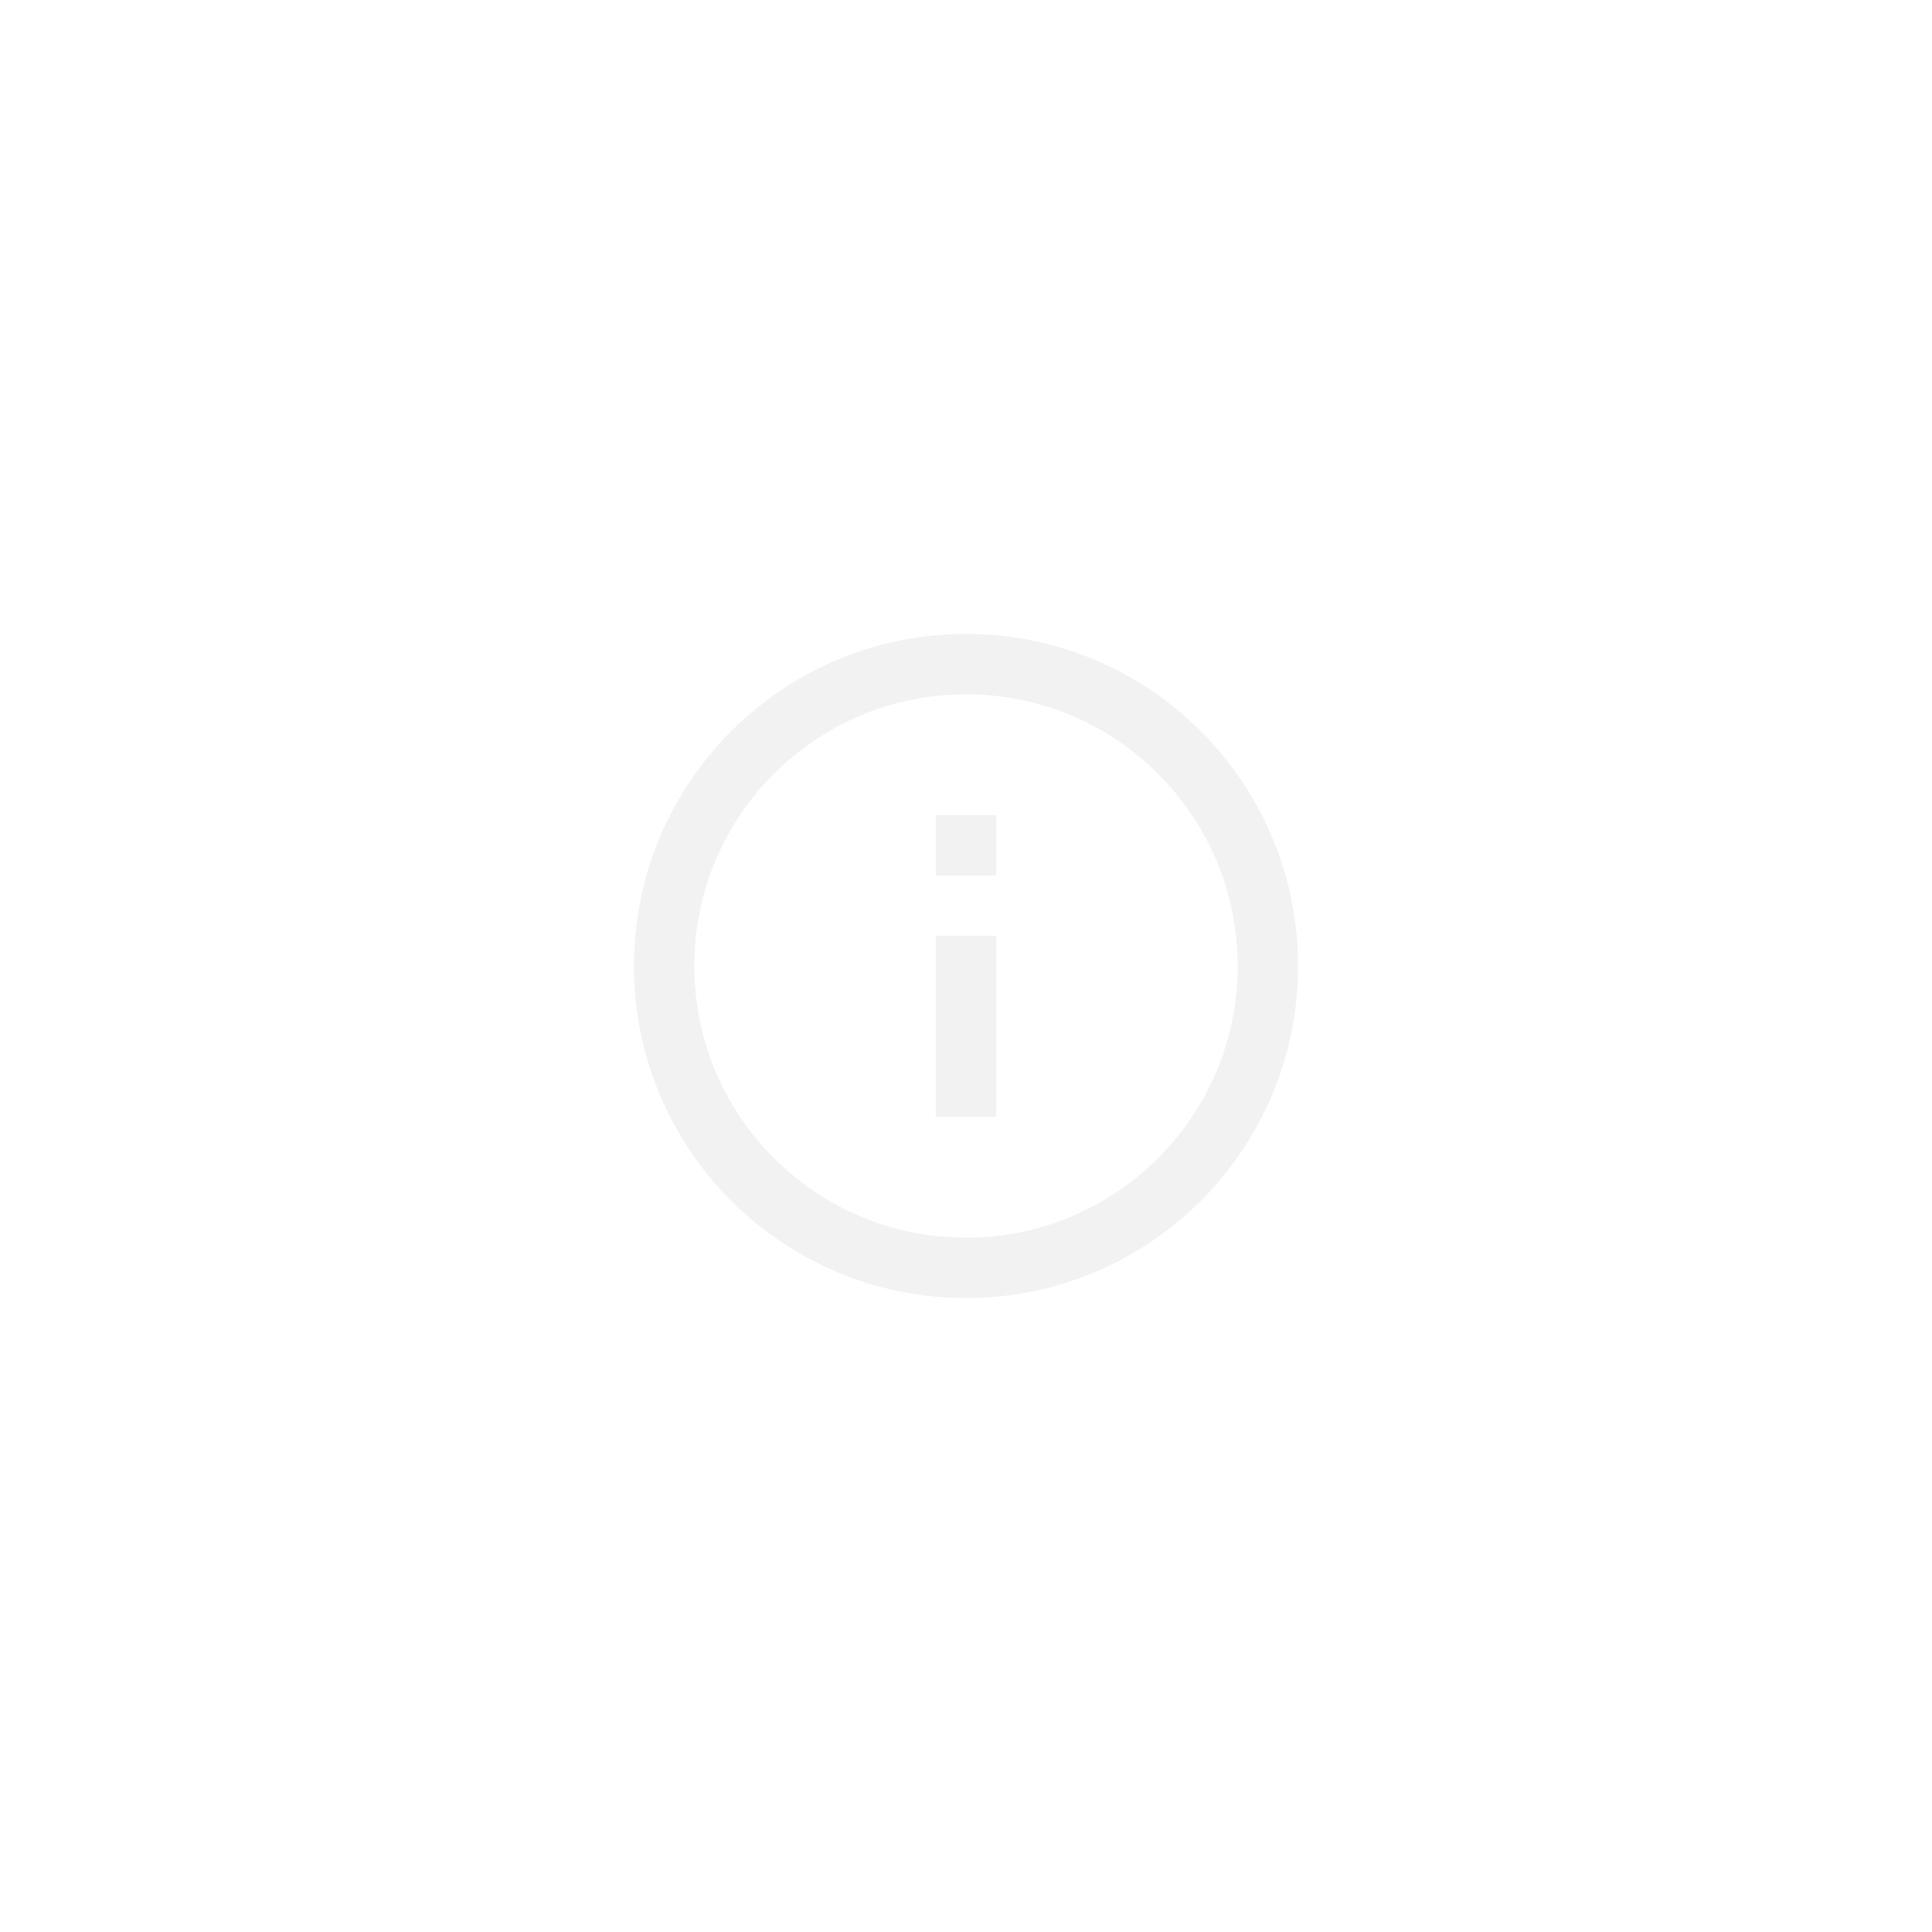
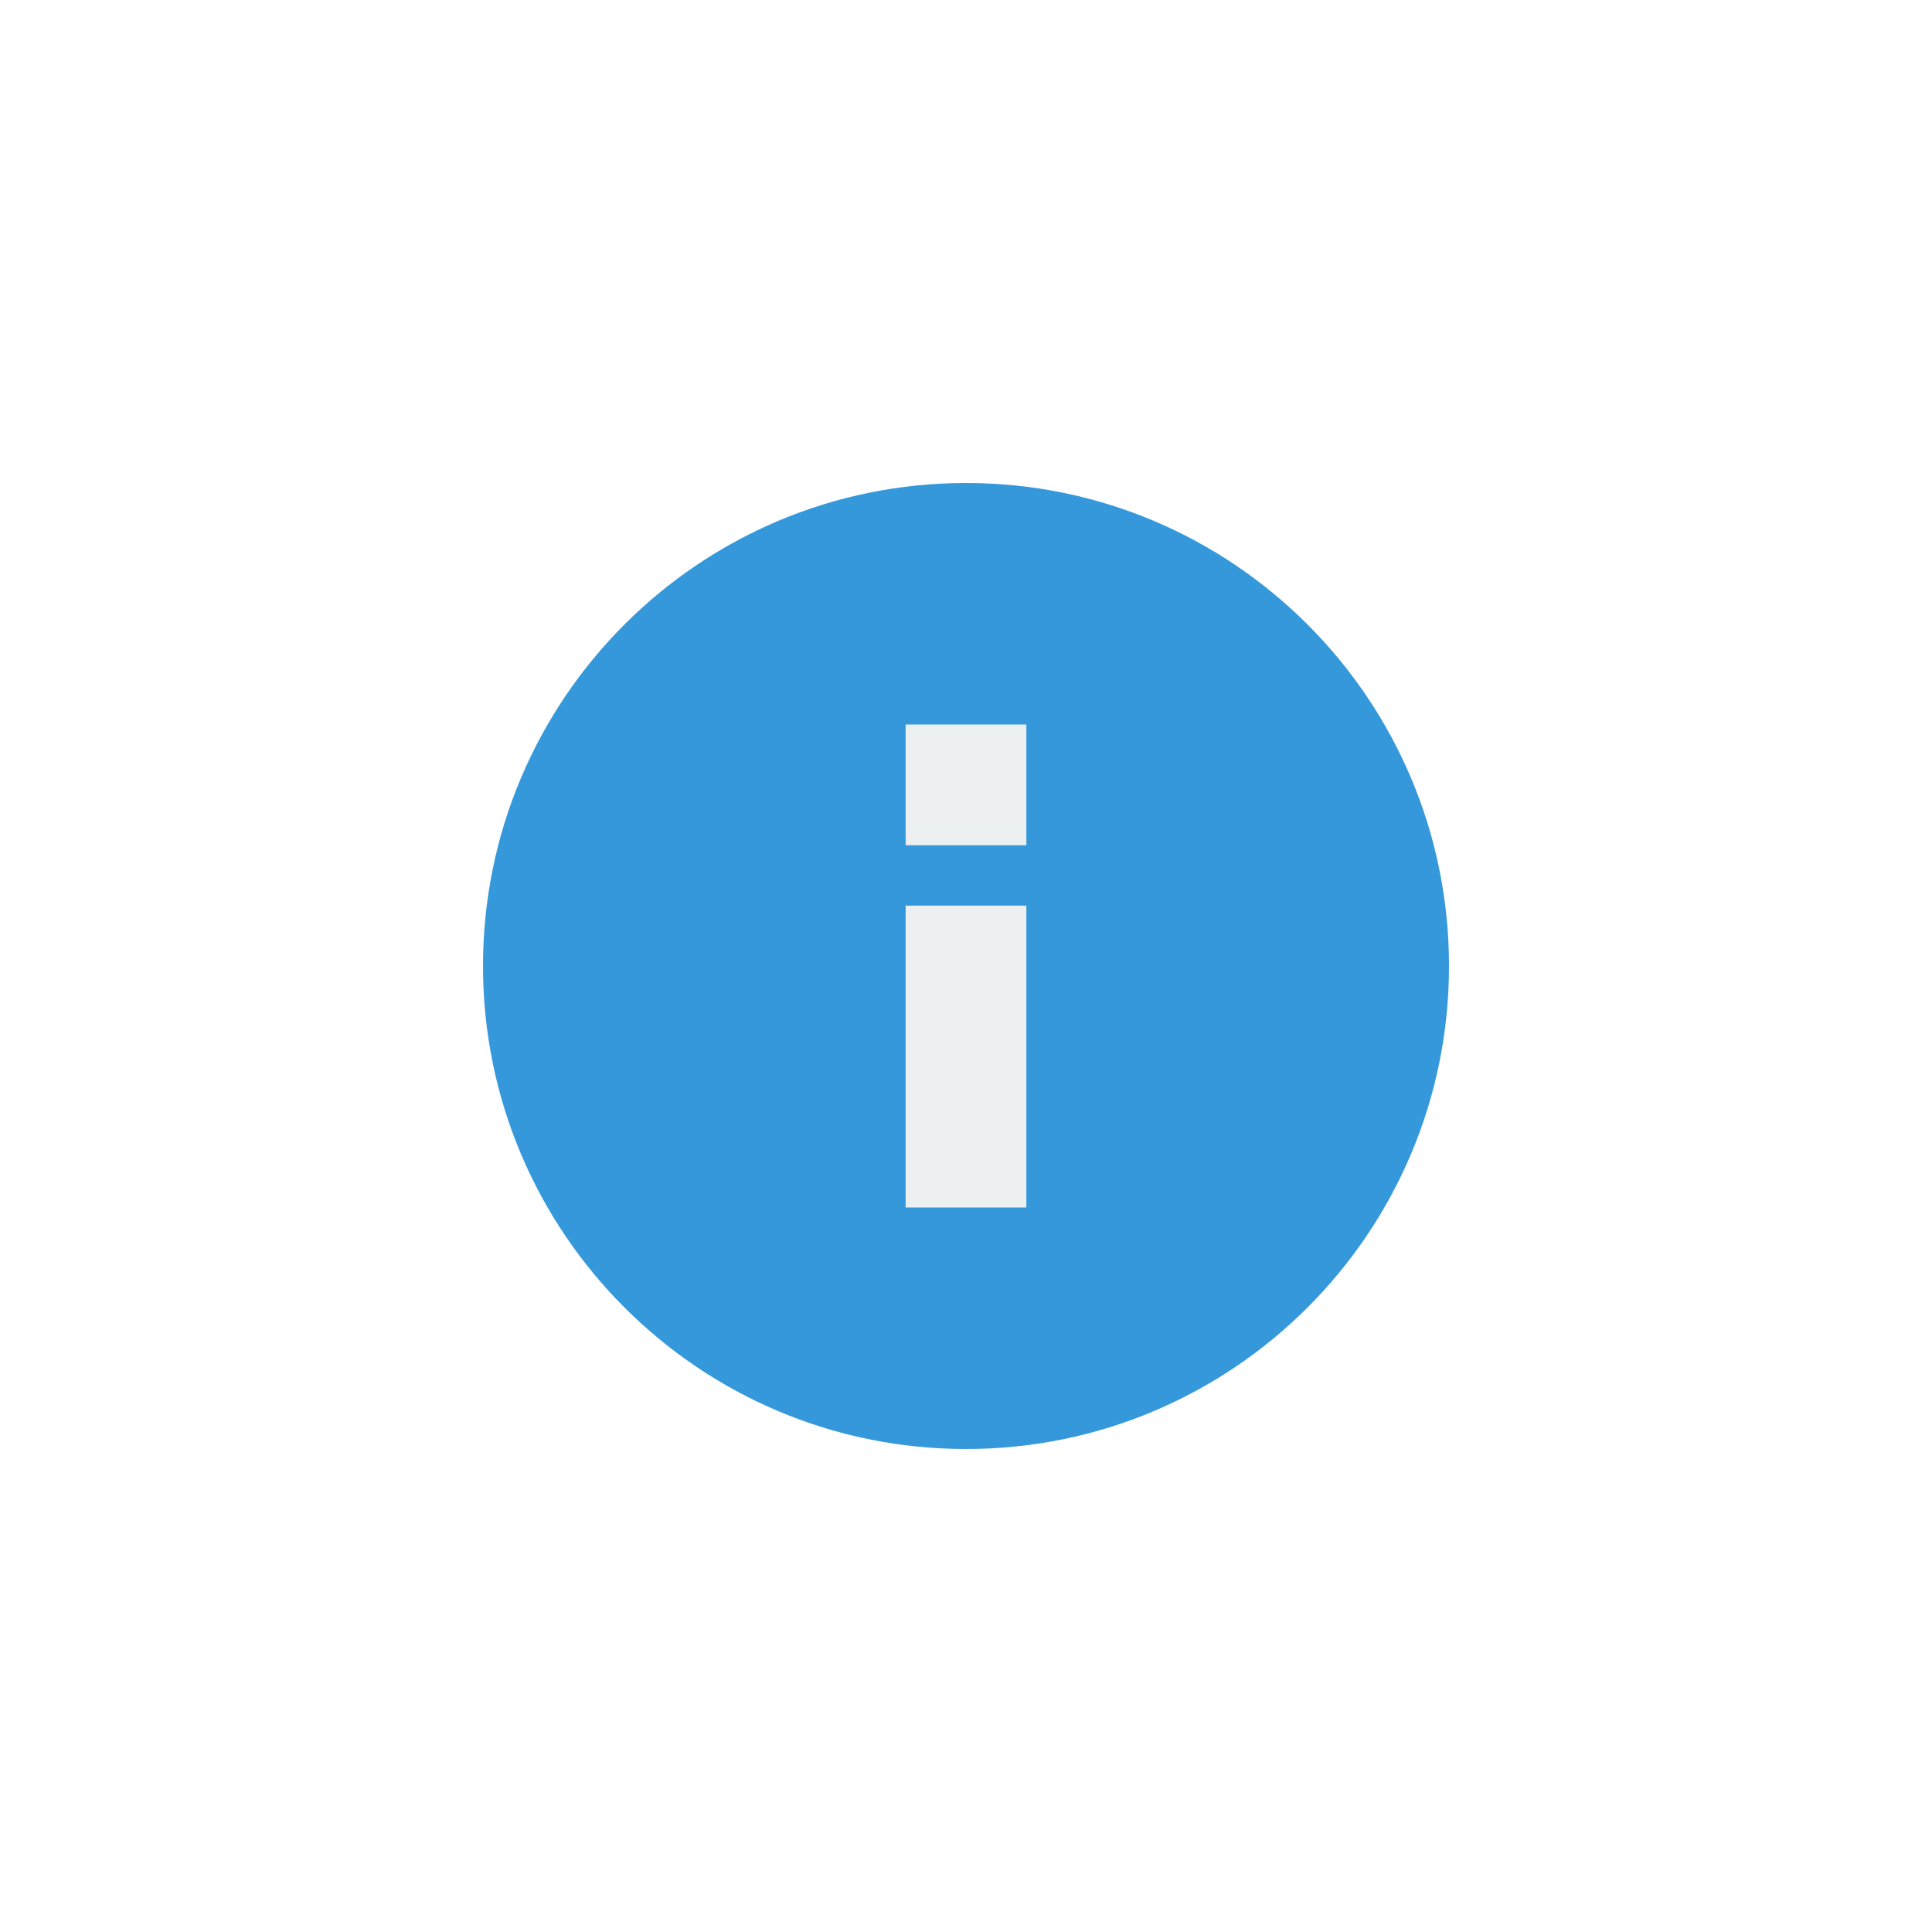
- <svg xmlns="http://www.w3.org/2000/svg" version="1.1" id="Calque_1" x="0px" y="0px" width="64px" height="64px" viewBox="0 0 64 64" enable-background="new 0 0 64 64" xml:space="preserve">
-   <path id="core_information" fill="#F2F2F2" d="M32,21c-6.075,0-11,4.925-11,11s4.925,11,11,11s11-4.925,11-11S38.075,21,32,21z   M32,41c-4.971,0-9-4.029-9-9s4.029-9,9-9s9,4.029,9,9S36.971,41,32,41z M33,37h-2v-6h2V37z M33,29h-2v-2h2V29z" />
+ <svg xmlns="http://www.w3.org/2000/svg" version="1.1" id="Calque_1" x="0px" y="0px" width="64" height="64" viewBox="0 0 64 64" enable-background="new 0 0 64 64" xml:space="preserve">
+   <defs id="defs22" />
+   <path id="path815" d="m 32,16 c -8.836,0 -16,7.164 -16,16 0,8.836 7.164,16 16,16 8.836,0 16,-7.164 16,-16 0,-8.836 -7.164,-16 -16,-16 z" style="opacity:1;fill:#3498db;stroke-width:1;fill-opacity:1" />
+   <path style="opacity:1;fill:#ecf0f1;stroke-width:1;fill-opacity:1" d="m 30,30 v 10 h 4 V 30 Z" id="path822" />
+   <path style="opacity:1;fill:#ecf0f1;stroke-width:1;fill-opacity:1" d="m 30,24 v 4 h 4 v -4 z" id="core_information" />
</svg>
